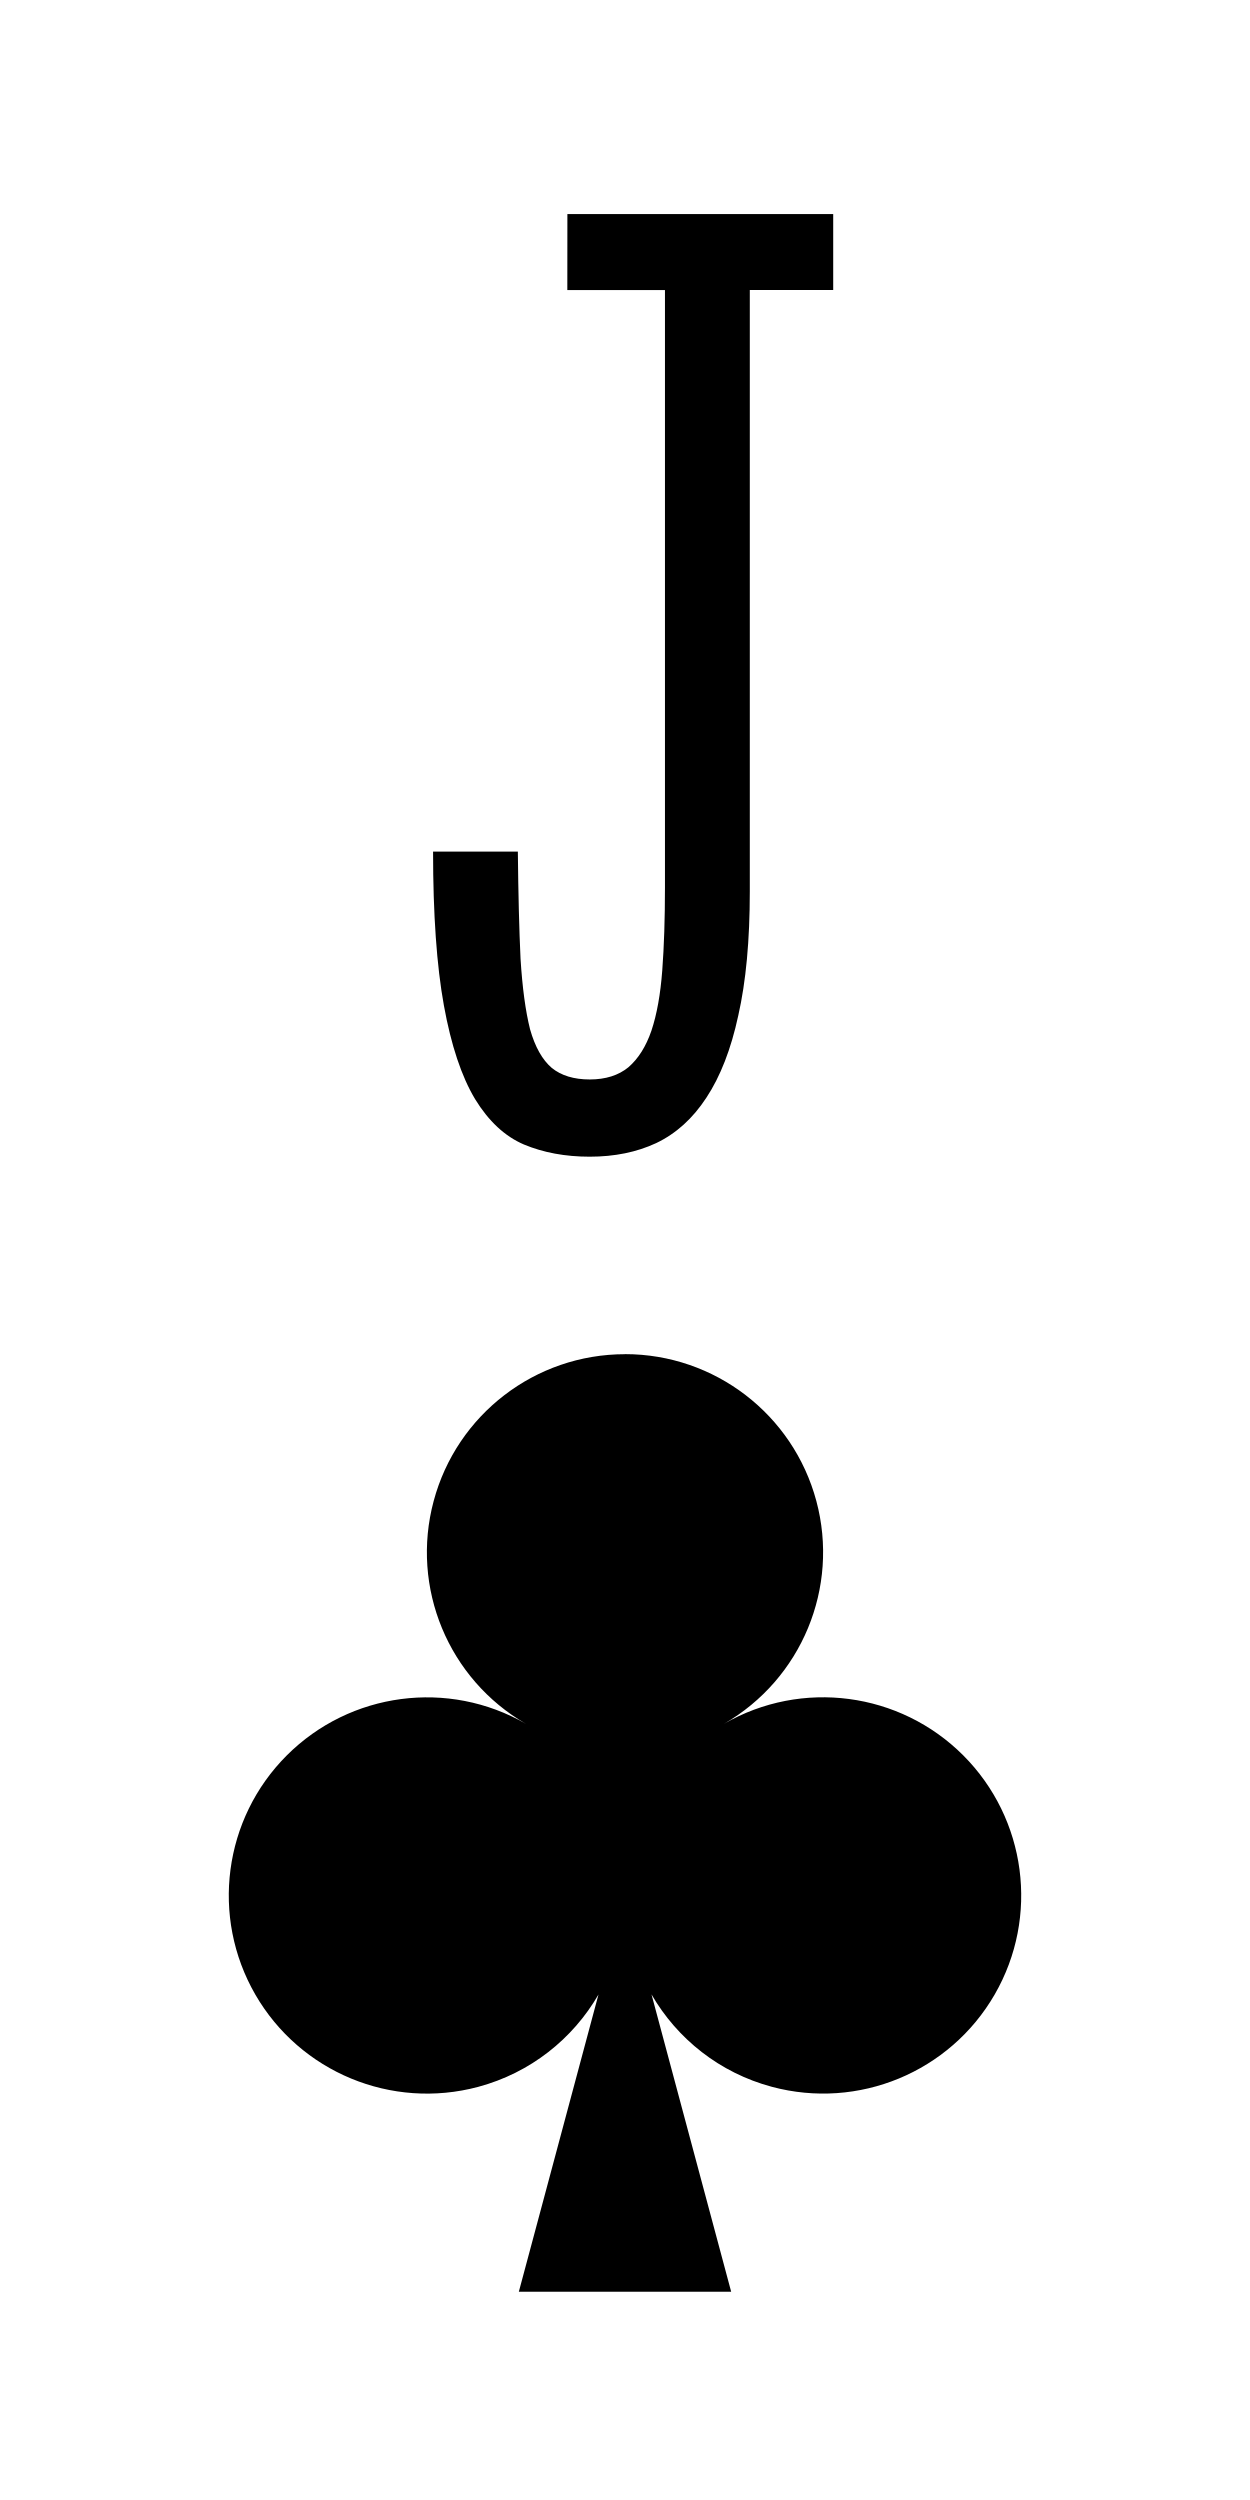
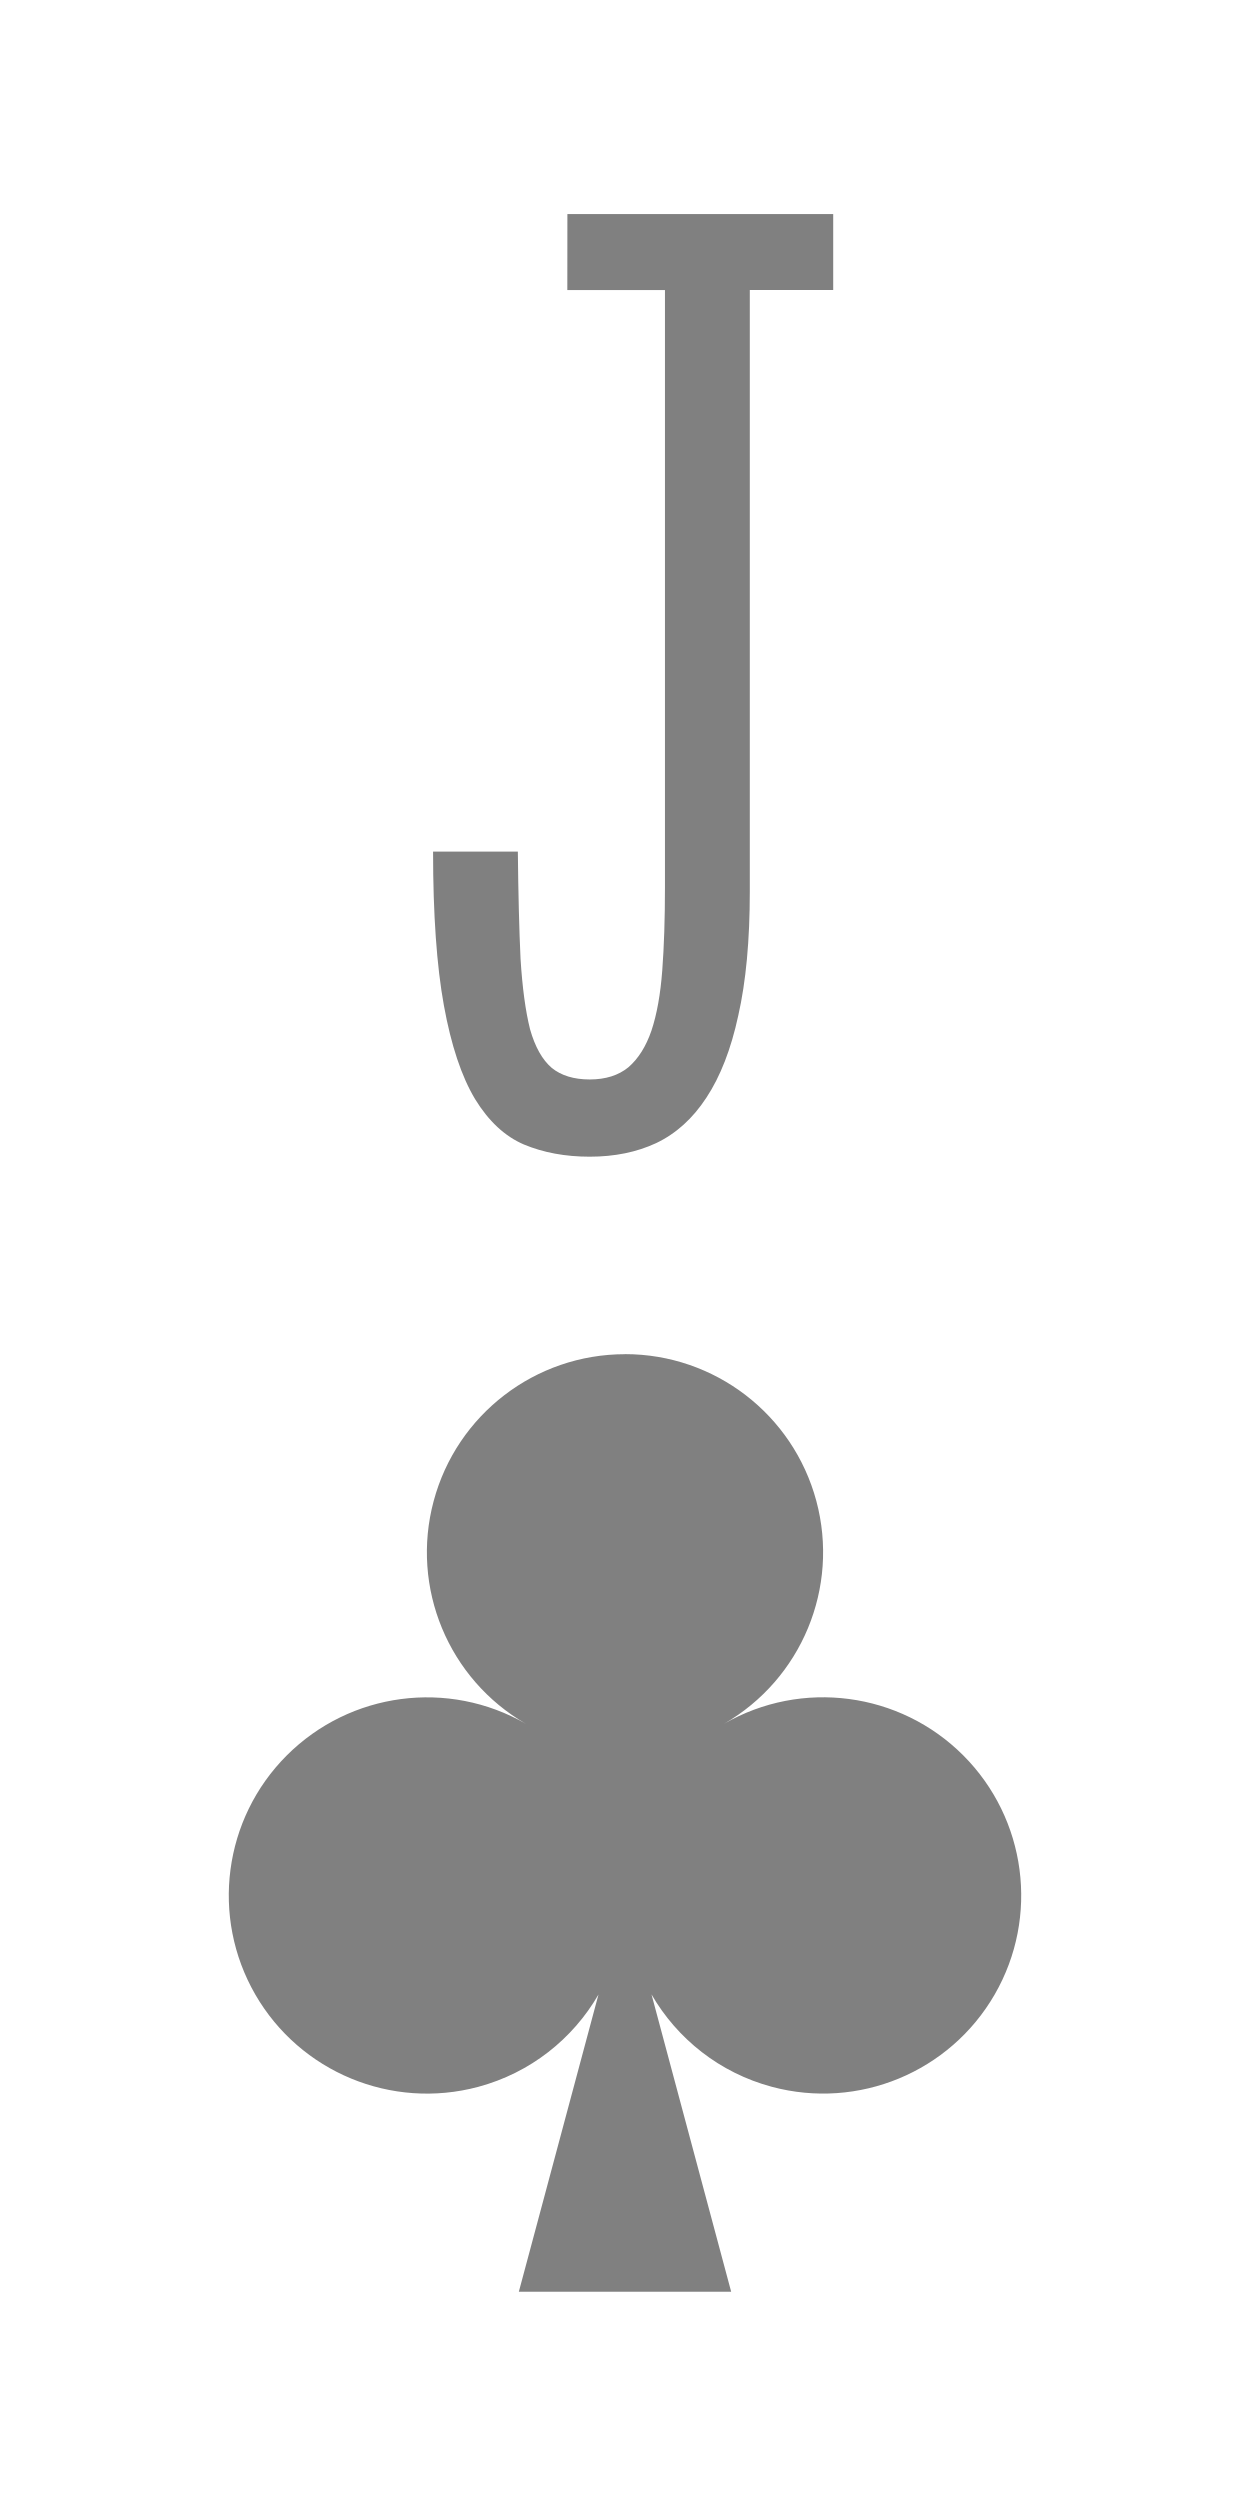
- <svg xmlns="http://www.w3.org/2000/svg" version="1.1" width="0.75in" height="1.5in" viewBox="0 0 19.05 38.1" id="svg8">
-   <g transform="matrix(1,0,0,1,-482.6,15.87499)">
-     <g id="g10601">
-       <rect y="-15.875" x="482.6" height="38.1" width="19.05" id="rect8359" style="display:inline;opacity:1;fill:none;fill-opacity:1;stroke:none;stroke-width:0.176;stroke-linecap:butt;stroke-linejoin:miter;stroke-miterlimit:47.146;stroke-dasharray:none;stroke-dashoffset:0;stroke-opacity:1;paint-order:markers fill stroke" />
-       <path id="path8443" d="m 492.125,4.763 c -1.367,0 -2.563,0.918 -2.916,2.238 -0.354,1.32 0.223,2.713 1.407,3.396 -1.183,-0.683 -2.678,-0.486 -3.645,0.48 -0.966,0.966 -1.163,2.461 -0.48,3.645 0.683,1.183 2.076,1.76 3.396,1.407 0.795,-0.213 1.443,-0.731 1.834,-1.408 l -1.214,4.53 h 3.236 l -1.214,-4.531 c 0.391,0.677 1.039,1.195 1.834,1.408 1.32,0.354 2.713,-0.223 3.396,-1.407 0.683,-1.183 0.486,-2.678 -0.48,-3.645 -0.966,-0.966 -2.461,-1.163 -3.645,-0.48 1.183,-0.683 1.761,-2.076 1.407,-3.396 -0.354,-1.32 -1.55,-2.238 -2.916,-2.238 z" style="opacity:1;fill:#000000;fill-opacity:1;stroke:none;stroke-width:0.071;stroke-linecap:butt;stroke-linejoin:miter;stroke-miterlimit:4;stroke-dasharray:none;stroke-dashoffset:0;paint-order:normal" />
-       <g id="text8393" style="font-style:normal;font-variant:normal;font-weight:normal;font-stretch:normal;font-size:21.167px;line-height:125%;font-family:'Stint Ultra Condensed';-inkscape-font-specification:'Stint Ultra Condensed, ';font-variant-ligatures:normal;font-variant-caps:normal;font-variant-numeric:normal;text-align:center;letter-spacing:0px;word-spacing:0px;writing-mode:lr-tb;text-anchor:middle;fill:#000000;fill-opacity:1;stroke:none;stroke-width:0.265" aria-label="J">
-         <path id="path9852" style="font-style:normal;font-variant:normal;font-weight:normal;font-stretch:normal;font-size:21.167px;font-family:'Stint Ultra Condensed';-inkscape-font-specification:'Stint Ultra Condensed, ';text-align:center;text-anchor:middle;stroke-width:0.265" d="m 491.247,-12.613 h 4.051 v 1.158 h -1.271 v 9.167 q 0,1.116 -0.176,1.891 -0.165,0.765 -0.486,1.251 -0.31,0.475 -0.765,0.692 -0.444,0.207 -1.013,0.207 -0.558,0 -1.003,-0.186 -0.434,-0.186 -0.744,-0.692 -0.31,-0.517 -0.475,-1.426 -0.165,-0.91 -0.165,-2.346 h 1.292 q 0.01,0.972 0.041,1.633 0.041,0.661 0.145,1.075 0.114,0.403 0.331,0.589 0.217,0.176 0.579,0.176 0.362,0 0.589,-0.186 0.227,-0.196 0.351,-0.558 0.124,-0.372 0.165,-0.92 0.041,-0.548 0.041,-1.261 v -9.105 h -1.488 z" />
+ <svg xmlns="http://www.w3.org/2000/svg" version="1.1" width="54pt" height="108pt" viewBox="0 0 19.05 38.1" id="svg8">
+   <g transform="matrix(1,0,0,1,-285.75,-282.575)">
+     <g id="g3128">
+       <rect y="363.675" x="285.75" height="38.1" width="19.05" id="rect8359" style="display:inline;opacity:1;fill:none;fill-opacity:1;stroke:none;stroke-width:0.176;stroke-linecap:butt;stroke-linejoin:miter;stroke-miterlimit:47.146;stroke-dasharray:none;stroke-dashoffset:0;stroke-opacity:1;paint-order:markers fill stroke" transform="translate(0,-81.09999)" />
+       <path id="path8443" d="m 295.275,303.213 c -1.367,0 -2.563,0.918 -2.916,2.238 -0.354,1.32 0.223,2.713 1.407,3.396 -1.183,-0.683 -2.678,-0.486 -3.645,0.48 -0.966,0.966 -1.163,2.461 -0.48,3.645 0.683,1.183 2.076,1.76 3.396,1.407 0.795,-0.213 1.443,-0.731 1.834,-1.408 l -1.214,4.53 h 3.236 l -1.214,-4.531 c 0.391,0.677 1.039,1.195 1.834,1.408 1.32,0.354 2.713,-0.223 3.396,-1.407 0.683,-1.183 0.486,-2.678 -0.48,-3.645 -0.966,-0.966 -2.461,-1.163 -3.645,-0.48 1.183,-0.683 1.761,-2.076 1.407,-3.396 -0.354,-1.32 -1.55,-2.238 -2.916,-2.238 z" style="opacity:1;fill:#808080;fill-opacity:1;stroke:none;stroke-width:0.071;stroke-linecap:butt;stroke-linejoin:miter;stroke-miterlimit:4;stroke-dasharray:none;stroke-dashoffset:0;paint-order:normal" />
+       <g transform="translate(177.8)" id="text8393" style="font-style:normal;font-variant:normal;font-weight:normal;font-stretch:normal;font-size:21.167px;line-height:125%;font-family:'Stint Ultra Condensed';-inkscape-font-specification:'Stint Ultra Condensed, ';font-variant-ligatures:normal;font-variant-caps:normal;font-variant-numeric:normal;text-align:center;letter-spacing:0px;word-spacing:0px;writing-mode:lr-tb;text-anchor:middle;fill:#808080;fill-opacity:1;stroke:none;stroke-width:0.265" aria-label="J">
+         <path id="path2552" style="font-style:normal;font-variant:normal;font-weight:normal;font-stretch:normal;font-size:21.167px;font-family:'Stint Ultra Condensed';-inkscape-font-specification:'Stint Ultra Condensed, ';text-align:center;text-anchor:middle;fill:#808080;stroke-width:0.265" d="m 116.597,285.837 h 4.051 v 1.158 h -1.271 v 9.167 q 0,1.116 -0.176,1.891 -0.165,0.765 -0.486,1.251 -0.31,0.475 -0.765,0.692 -0.444,0.207 -1.013,0.207 -0.558,0 -1.003,-0.186 -0.434,-0.186 -0.744,-0.692 -0.31,-0.517 -0.475,-1.426 -0.165,-0.909 -0.165,-2.346 h 1.292 q 0.01,0.972 0.041,1.633 0.041,0.661 0.145,1.075 0.114,0.403 0.331,0.589 0.217,0.176 0.579,0.176 0.362,0 0.589,-0.186 0.227,-0.196 0.351,-0.558 0.124,-0.372 0.165,-0.92 0.041,-0.548 0.041,-1.261 v -9.105 h -1.488 z" />
      </g>
    </g>
  </g>
</svg>
